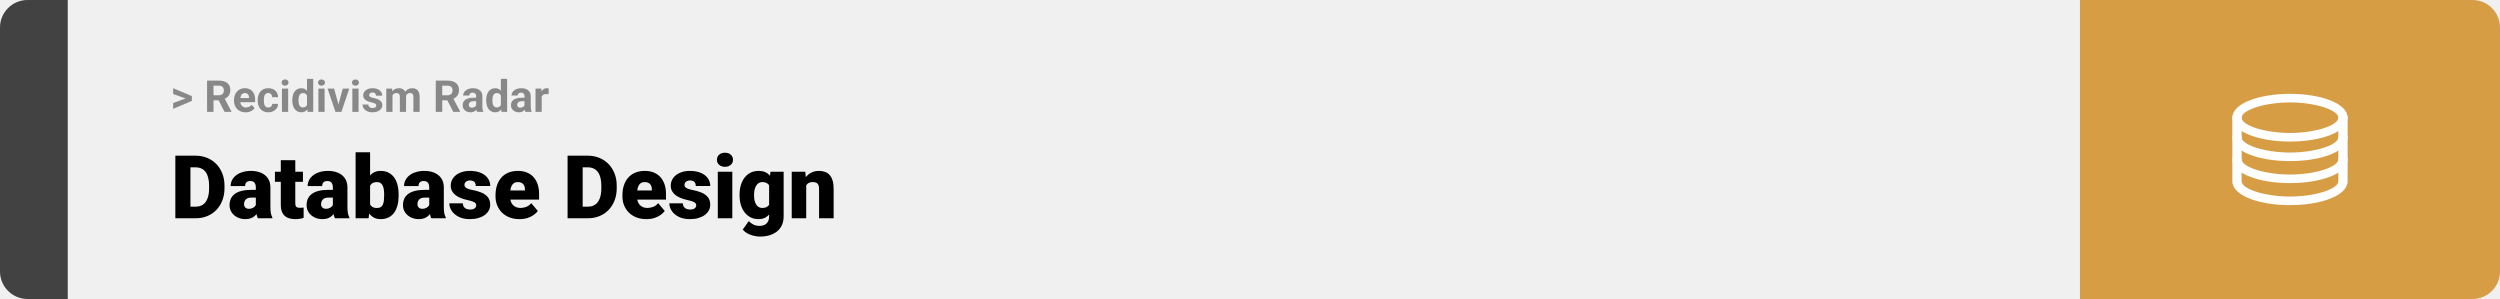
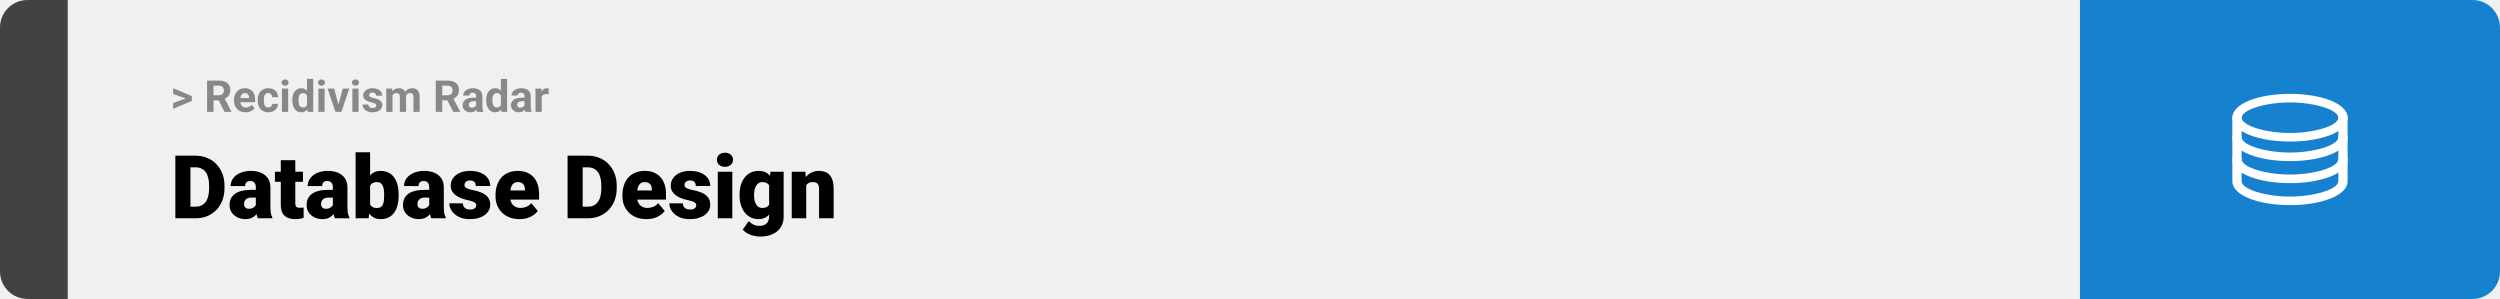
<svg xmlns="http://www.w3.org/2000/svg" width="1363" height="163" viewBox="0 0 1363 163" fill="none">
  <path d="M0 15C0 6.716 6.716 0 15 0H37V163H15C6.716 163 0 156.284 0 148V15Z" fill="#424242" />
  <rect width="1097" height="163" transform="translate(37)" fill="#F0F0F0" />
  <path d="M101.906 53.922L94.394 51.238V48.086L104.602 52.375V54.637L101.906 53.922ZM94.394 56.172L101.918 53.43L104.602 52.785V55.035L94.394 59.324V56.172ZM112.898 43.938H119.262C120.566 43.938 121.688 44.133 122.625 44.523C123.57 44.914 124.297 45.492 124.805 46.258C125.312 47.023 125.566 47.965 125.566 49.082C125.566 49.996 125.41 50.781 125.098 51.438C124.793 52.086 124.359 52.629 123.797 53.066C123.242 53.496 122.59 53.84 121.84 54.098L120.727 54.684H115.195L115.172 51.941H119.285C119.902 51.941 120.414 51.832 120.82 51.613C121.227 51.395 121.531 51.09 121.734 50.699C121.945 50.309 122.051 49.855 122.051 49.34C122.051 48.793 121.949 48.32 121.746 47.922C121.543 47.523 121.234 47.219 120.82 47.008C120.406 46.797 119.887 46.691 119.262 46.691H116.414V61H112.898V43.938ZM122.438 61L118.547 53.395L122.262 53.371L126.199 60.836V61H122.438ZM133.898 61.234C132.914 61.234 132.031 61.078 131.25 60.766C130.469 60.445 129.805 60.004 129.258 59.441C128.719 58.879 128.305 58.227 128.016 57.484C127.727 56.734 127.582 55.938 127.582 55.094V54.625C127.582 53.664 127.719 52.785 127.992 51.988C128.266 51.191 128.656 50.5 129.164 49.914C129.68 49.328 130.305 48.879 131.039 48.566C131.773 48.246 132.602 48.086 133.523 48.086C134.422 48.086 135.219 48.234 135.914 48.531C136.609 48.828 137.191 49.25 137.66 49.797C138.137 50.344 138.496 51 138.738 51.766C138.98 52.523 139.102 53.367 139.102 54.297V55.703H129.023V53.453H135.785V53.195C135.785 52.727 135.699 52.309 135.527 51.941C135.363 51.566 135.113 51.27 134.777 51.051C134.441 50.832 134.012 50.723 133.488 50.723C133.043 50.723 132.66 50.82 132.34 51.016C132.02 51.211 131.758 51.484 131.555 51.836C131.359 52.188 131.211 52.602 131.109 53.078C131.016 53.547 130.969 54.062 130.969 54.625V55.094C130.969 55.602 131.039 56.07 131.18 56.5C131.328 56.93 131.535 57.301 131.801 57.613C132.074 57.926 132.402 58.168 132.785 58.34C133.176 58.512 133.617 58.598 134.109 58.598C134.719 58.598 135.285 58.48 135.809 58.246C136.34 58.004 136.797 57.641 137.18 57.156L138.82 58.938C138.555 59.32 138.191 59.688 137.73 60.039C137.277 60.391 136.73 60.68 136.09 60.906C135.449 61.125 134.719 61.234 133.898 61.234ZM146.262 58.598C146.676 58.598 147.043 58.52 147.363 58.363C147.684 58.199 147.934 57.973 148.113 57.684C148.301 57.387 148.398 57.039 148.406 56.641H151.582C151.574 57.531 151.336 58.324 150.867 59.02C150.398 59.707 149.77 60.25 148.98 60.648C148.191 61.039 147.309 61.234 146.332 61.234C145.348 61.234 144.488 61.07 143.754 60.742C143.027 60.414 142.422 59.961 141.938 59.383C141.453 58.797 141.09 58.117 140.848 57.344C140.605 56.562 140.484 55.727 140.484 54.836V54.496C140.484 53.598 140.605 52.762 140.848 51.988C141.09 51.207 141.453 50.527 141.938 49.949C142.422 49.363 143.027 48.906 143.754 48.578C144.48 48.25 145.332 48.086 146.309 48.086C147.348 48.086 148.258 48.285 149.039 48.684C149.828 49.082 150.445 49.652 150.891 50.395C151.344 51.129 151.574 52 151.582 53.008H148.406C148.398 52.586 148.309 52.203 148.137 51.859C147.973 51.516 147.73 51.242 147.41 51.039C147.098 50.828 146.711 50.723 146.25 50.723C145.758 50.723 145.355 50.828 145.043 51.039C144.73 51.242 144.488 51.523 144.316 51.883C144.145 52.234 144.023 52.637 143.953 53.09C143.891 53.535 143.859 54.004 143.859 54.496V54.836C143.859 55.328 143.891 55.801 143.953 56.254C144.016 56.707 144.133 57.109 144.305 57.461C144.484 57.812 144.73 58.09 145.043 58.293C145.355 58.496 145.762 58.598 146.262 58.598ZM157.102 48.32V61H153.715V48.32H157.102ZM153.504 45.016C153.504 44.523 153.676 44.117 154.02 43.797C154.363 43.477 154.824 43.316 155.402 43.316C155.973 43.316 156.43 43.477 156.773 43.797C157.125 44.117 157.301 44.523 157.301 45.016C157.301 45.508 157.125 45.914 156.773 46.234C156.43 46.555 155.973 46.715 155.402 46.715C154.824 46.715 154.363 46.555 154.02 46.234C153.676 45.914 153.504 45.508 153.504 45.016ZM167.379 58.234V43H170.777V61H167.719L167.379 58.234ZM159.363 54.812V54.566C159.363 53.598 159.473 52.719 159.691 51.93C159.91 51.133 160.23 50.449 160.652 49.879C161.074 49.309 161.594 48.867 162.211 48.555C162.828 48.242 163.531 48.086 164.32 48.086C165.062 48.086 165.711 48.242 166.266 48.555C166.828 48.867 167.305 49.312 167.695 49.891C168.094 50.461 168.414 51.137 168.656 51.918C168.898 52.691 169.074 53.539 169.184 54.461V55C169.074 55.883 168.898 56.703 168.656 57.461C168.414 58.219 168.094 58.883 167.695 59.453C167.305 60.016 166.828 60.453 166.266 60.766C165.703 61.078 165.047 61.234 164.297 61.234C163.508 61.234 162.805 61.074 162.188 60.754C161.578 60.434 161.062 59.984 160.641 59.406C160.227 58.828 159.91 58.148 159.691 57.367C159.473 56.586 159.363 55.734 159.363 54.812ZM162.738 54.566V54.812C162.738 55.336 162.777 55.824 162.855 56.277C162.941 56.73 163.078 57.133 163.266 57.484C163.461 57.828 163.711 58.098 164.016 58.293C164.328 58.48 164.707 58.574 165.152 58.574C165.73 58.574 166.207 58.445 166.582 58.188C166.957 57.922 167.242 57.559 167.438 57.098C167.641 56.637 167.758 56.105 167.789 55.504V53.969C167.766 53.477 167.695 53.035 167.578 52.645C167.469 52.246 167.305 51.906 167.086 51.625C166.875 51.344 166.609 51.125 166.289 50.969C165.977 50.812 165.605 50.734 165.176 50.734C164.738 50.734 164.363 50.836 164.051 51.039C163.738 51.234 163.484 51.504 163.289 51.848C163.102 52.191 162.961 52.598 162.867 53.066C162.781 53.527 162.738 54.027 162.738 54.566ZM176.977 48.32V61H173.59V48.32H176.977ZM173.379 45.016C173.379 44.523 173.551 44.117 173.895 43.797C174.238 43.477 174.699 43.316 175.277 43.316C175.848 43.316 176.305 43.477 176.648 43.797C177 44.117 177.176 44.523 177.176 45.016C177.176 45.508 177 45.914 176.648 46.234C176.305 46.555 175.848 46.715 175.277 46.715C174.699 46.715 174.238 46.555 173.895 46.234C173.551 45.914 173.379 45.508 173.379 45.016ZM184.078 58.539L186.891 48.32H190.418L186.141 61H184.008L184.078 58.539ZM182.145 48.32L184.969 58.551L185.027 61H182.883L178.605 48.32H182.145ZM195.492 48.32V61H192.105V48.32H195.492ZM191.895 45.016C191.895 44.523 192.066 44.117 192.41 43.797C192.754 43.477 193.215 43.316 193.793 43.316C194.363 43.316 194.82 43.477 195.164 43.797C195.516 44.117 195.691 44.523 195.691 45.016C195.691 45.508 195.516 45.914 195.164 46.234C194.82 46.555 194.363 46.715 193.793 46.715C193.215 46.715 192.754 46.555 192.41 46.234C192.066 45.914 191.895 45.508 191.895 45.016ZM205.137 57.496C205.137 57.254 205.066 57.035 204.926 56.84C204.785 56.645 204.523 56.465 204.141 56.301C203.766 56.129 203.223 55.973 202.512 55.832C201.871 55.691 201.273 55.516 200.719 55.305C200.172 55.086 199.695 54.824 199.289 54.52C198.891 54.215 198.578 53.855 198.352 53.441C198.125 53.02 198.012 52.539 198.012 52C198.012 51.469 198.125 50.969 198.352 50.5C198.586 50.031 198.918 49.617 199.348 49.258C199.785 48.891 200.316 48.605 200.941 48.402C201.574 48.191 202.285 48.086 203.074 48.086C204.176 48.086 205.121 48.262 205.91 48.613C206.707 48.965 207.316 49.449 207.738 50.066C208.168 50.676 208.383 51.371 208.383 52.152H205.008C205.008 51.824 204.938 51.531 204.797 51.273C204.664 51.008 204.453 50.801 204.164 50.652C203.883 50.496 203.516 50.418 203.062 50.418C202.688 50.418 202.363 50.484 202.09 50.617C201.816 50.742 201.605 50.914 201.457 51.133C201.316 51.344 201.246 51.578 201.246 51.836C201.246 52.031 201.285 52.207 201.363 52.363C201.449 52.512 201.586 52.648 201.773 52.773C201.961 52.898 202.203 53.016 202.5 53.125C202.805 53.227 203.18 53.32 203.625 53.406C204.539 53.594 205.355 53.84 206.074 54.145C206.793 54.441 207.363 54.848 207.785 55.363C208.207 55.871 208.418 56.539 208.418 57.367C208.418 57.93 208.293 58.445 208.043 58.914C207.793 59.383 207.434 59.793 206.965 60.145C206.496 60.488 205.934 60.758 205.277 60.953C204.629 61.141 203.898 61.234 203.086 61.234C201.906 61.234 200.906 61.023 200.086 60.602C199.273 60.18 198.656 59.645 198.234 58.996C197.82 58.34 197.613 57.668 197.613 56.98H200.812C200.828 57.441 200.945 57.812 201.164 58.094C201.391 58.375 201.676 58.578 202.02 58.703C202.371 58.828 202.75 58.891 203.156 58.891C203.594 58.891 203.957 58.832 204.246 58.715C204.535 58.59 204.754 58.426 204.902 58.223C205.059 58.012 205.137 57.77 205.137 57.496ZM213.984 50.945V61H210.598V48.32H213.773L213.984 50.945ZM213.516 54.215H212.578C212.578 53.332 212.684 52.52 212.895 51.777C213.113 51.027 213.43 50.379 213.844 49.832C214.266 49.277 214.785 48.848 215.402 48.543C216.02 48.238 216.734 48.086 217.547 48.086C218.109 48.086 218.625 48.172 219.094 48.344C219.562 48.508 219.965 48.77 220.301 49.129C220.645 49.48 220.91 49.941 221.098 50.512C221.285 51.074 221.379 51.75 221.379 52.539V61H218.004V52.914C218.004 52.336 217.926 51.891 217.77 51.578C217.613 51.266 217.391 51.047 217.102 50.922C216.82 50.797 216.48 50.734 216.082 50.734C215.645 50.734 215.262 50.824 214.934 51.004C214.613 51.184 214.348 51.434 214.137 51.754C213.926 52.066 213.77 52.434 213.668 52.855C213.566 53.277 213.516 53.73 213.516 54.215ZM221.062 53.828L219.855 53.98C219.855 53.152 219.957 52.383 220.16 51.672C220.371 50.961 220.68 50.336 221.086 49.797C221.5 49.258 222.012 48.84 222.621 48.543C223.23 48.238 223.934 48.086 224.73 48.086C225.34 48.086 225.895 48.176 226.395 48.355C226.895 48.527 227.32 48.805 227.672 49.188C228.031 49.562 228.305 50.055 228.492 50.664C228.688 51.273 228.785 52.02 228.785 52.902V61H225.398V52.902C225.398 52.316 225.32 51.871 225.164 51.566C225.016 51.254 224.797 51.039 224.508 50.922C224.227 50.797 223.891 50.734 223.5 50.734C223.094 50.734 222.738 50.816 222.434 50.98C222.129 51.137 221.875 51.355 221.672 51.637C221.469 51.918 221.316 52.246 221.215 52.621C221.113 52.988 221.062 53.391 221.062 53.828ZM237.586 43.938H243.949C245.254 43.938 246.375 44.133 247.312 44.523C248.258 44.914 248.984 45.492 249.492 46.258C250 47.023 250.254 47.965 250.254 49.082C250.254 49.996 250.098 50.781 249.785 51.438C249.48 52.086 249.047 52.629 248.484 53.066C247.93 53.496 247.277 53.84 246.527 54.098L245.414 54.684H239.883L239.859 51.941H243.973C244.59 51.941 245.102 51.832 245.508 51.613C245.914 51.395 246.219 51.09 246.422 50.699C246.633 50.309 246.738 49.855 246.738 49.34C246.738 48.793 246.637 48.32 246.434 47.922C246.23 47.523 245.922 47.219 245.508 47.008C245.094 46.797 244.574 46.691 243.949 46.691H241.102V61H237.586V43.938ZM247.125 61L243.234 53.395L246.949 53.371L250.887 60.836V61H247.125ZM259.594 58.141V52.492C259.594 52.086 259.527 51.738 259.395 51.449C259.262 51.152 259.055 50.922 258.773 50.758C258.5 50.594 258.145 50.512 257.707 50.512C257.332 50.512 257.008 50.578 256.734 50.711C256.461 50.836 256.25 51.02 256.102 51.262C255.953 51.496 255.879 51.773 255.879 52.094H252.504C252.504 51.555 252.629 51.043 252.879 50.559C253.129 50.074 253.492 49.648 253.969 49.281C254.445 48.906 255.012 48.613 255.668 48.402C256.332 48.191 257.074 48.086 257.895 48.086C258.879 48.086 259.754 48.25 260.52 48.578C261.285 48.906 261.887 49.398 262.324 50.055C262.77 50.711 262.992 51.531 262.992 52.516V57.941C262.992 58.637 263.035 59.207 263.121 59.652C263.207 60.09 263.332 60.473 263.496 60.801V61H260.086C259.922 60.656 259.797 60.227 259.711 59.711C259.633 59.188 259.594 58.664 259.594 58.141ZM260.039 53.277L260.062 55.188H258.176C257.73 55.188 257.344 55.238 257.016 55.34C256.688 55.441 256.418 55.586 256.207 55.773C255.996 55.953 255.84 56.164 255.738 56.406C255.645 56.648 255.598 56.914 255.598 57.203C255.598 57.492 255.664 57.754 255.797 57.988C255.93 58.215 256.121 58.395 256.371 58.527C256.621 58.652 256.914 58.715 257.25 58.715C257.758 58.715 258.199 58.613 258.574 58.41C258.949 58.207 259.238 57.957 259.441 57.66C259.652 57.363 259.762 57.082 259.77 56.816L260.66 58.246C260.535 58.566 260.363 58.898 260.145 59.242C259.934 59.586 259.664 59.91 259.336 60.215C259.008 60.512 258.613 60.758 258.152 60.953C257.691 61.141 257.145 61.234 256.512 61.234C255.707 61.234 254.977 61.074 254.32 60.754C253.672 60.426 253.156 59.977 252.773 59.406C252.398 58.828 252.211 58.172 252.211 57.438C252.211 56.773 252.336 56.184 252.586 55.668C252.836 55.152 253.203 54.719 253.688 54.367C254.18 54.008 254.793 53.738 255.527 53.559C256.262 53.371 257.113 53.277 258.082 53.277H260.039ZM273.082 58.234V43H276.48V61H273.422L273.082 58.234ZM265.066 54.812V54.566C265.066 53.598 265.176 52.719 265.395 51.93C265.613 51.133 265.934 50.449 266.355 49.879C266.777 49.309 267.297 48.867 267.914 48.555C268.531 48.242 269.234 48.086 270.023 48.086C270.766 48.086 271.414 48.242 271.969 48.555C272.531 48.867 273.008 49.312 273.398 49.891C273.797 50.461 274.117 51.137 274.359 51.918C274.602 52.691 274.777 53.539 274.887 54.461V55C274.777 55.883 274.602 56.703 274.359 57.461C274.117 58.219 273.797 58.883 273.398 59.453C273.008 60.016 272.531 60.453 271.969 60.766C271.406 61.078 270.75 61.234 270 61.234C269.211 61.234 268.508 61.074 267.891 60.754C267.281 60.434 266.766 59.984 266.344 59.406C265.93 58.828 265.613 58.148 265.395 57.367C265.176 56.586 265.066 55.734 265.066 54.812ZM268.441 54.566V54.812C268.441 55.336 268.48 55.824 268.559 56.277C268.645 56.73 268.781 57.133 268.969 57.484C269.164 57.828 269.414 58.098 269.719 58.293C270.031 58.48 270.41 58.574 270.855 58.574C271.434 58.574 271.91 58.445 272.285 58.188C272.66 57.922 272.945 57.559 273.141 57.098C273.344 56.637 273.461 56.105 273.492 55.504V53.969C273.469 53.477 273.398 53.035 273.281 52.645C273.172 52.246 273.008 51.906 272.789 51.625C272.578 51.344 272.312 51.125 271.992 50.969C271.68 50.812 271.309 50.734 270.879 50.734C270.441 50.734 270.066 50.836 269.754 51.039C269.441 51.234 269.188 51.504 268.992 51.848C268.805 52.191 268.664 52.598 268.57 53.066C268.484 53.527 268.441 54.027 268.441 54.566ZM285.961 58.141V52.492C285.961 52.086 285.895 51.738 285.762 51.449C285.629 51.152 285.422 50.922 285.141 50.758C284.867 50.594 284.512 50.512 284.074 50.512C283.699 50.512 283.375 50.578 283.102 50.711C282.828 50.836 282.617 51.02 282.469 51.262C282.32 51.496 282.246 51.773 282.246 52.094H278.871C278.871 51.555 278.996 51.043 279.246 50.559C279.496 50.074 279.859 49.648 280.336 49.281C280.812 48.906 281.379 48.613 282.035 48.402C282.699 48.191 283.441 48.086 284.262 48.086C285.246 48.086 286.121 48.25 286.887 48.578C287.652 48.906 288.254 49.398 288.691 50.055C289.137 50.711 289.359 51.531 289.359 52.516V57.941C289.359 58.637 289.402 59.207 289.488 59.652C289.574 60.09 289.699 60.473 289.863 60.801V61H286.453C286.289 60.656 286.164 60.227 286.078 59.711C286 59.188 285.961 58.664 285.961 58.141ZM286.406 53.277L286.43 55.188H284.543C284.098 55.188 283.711 55.238 283.383 55.34C283.055 55.441 282.785 55.586 282.574 55.773C282.363 55.953 282.207 56.164 282.105 56.406C282.012 56.648 281.965 56.914 281.965 57.203C281.965 57.492 282.031 57.754 282.164 57.988C282.297 58.215 282.488 58.395 282.738 58.527C282.988 58.652 283.281 58.715 283.617 58.715C284.125 58.715 284.566 58.613 284.941 58.41C285.316 58.207 285.605 57.957 285.809 57.66C286.02 57.363 286.129 57.082 286.137 56.816L287.027 58.246C286.902 58.566 286.73 58.898 286.512 59.242C286.301 59.586 286.031 59.91 285.703 60.215C285.375 60.512 284.98 60.758 284.52 60.953C284.059 61.141 283.512 61.234 282.879 61.234C282.074 61.234 281.344 61.074 280.688 60.754C280.039 60.426 279.523 59.977 279.141 59.406C278.766 58.828 278.578 58.172 278.578 57.438C278.578 56.773 278.703 56.184 278.953 55.668C279.203 55.152 279.57 54.719 280.055 54.367C280.547 54.008 281.16 53.738 281.895 53.559C282.629 53.371 283.48 53.277 284.449 53.277H286.406ZM295.336 51.086V61H291.961V48.32H295.137L295.336 51.086ZM299.156 48.238L299.098 51.367C298.934 51.344 298.734 51.324 298.5 51.309C298.273 51.285 298.066 51.273 297.879 51.273C297.402 51.273 296.988 51.336 296.637 51.461C296.293 51.578 296.004 51.754 295.77 51.988C295.543 52.223 295.371 52.508 295.254 52.844C295.145 53.18 295.082 53.562 295.066 53.992L294.387 53.781C294.387 52.961 294.469 52.207 294.633 51.52C294.797 50.824 295.035 50.219 295.348 49.703C295.668 49.188 296.059 48.789 296.52 48.508C296.98 48.227 297.508 48.086 298.102 48.086C298.289 48.086 298.48 48.102 298.676 48.133C298.871 48.156 299.031 48.191 299.156 48.238Z" fill="#888888" />
  <path d="M106.688 119H99.117L99.164 112.672H106.688C108.25 112.672 109.57 112.297 110.648 111.547C111.742 110.797 112.57 109.68 113.133 108.195C113.711 106.695 114 104.852 114 102.664V101.188C114 99.547 113.836 98.109 113.508 96.875C113.195 95.625 112.727 94.586 112.102 93.758C111.477 92.914 110.695 92.281 109.758 91.859C108.836 91.438 107.773 91.227 106.57 91.227H98.977V84.875H106.57C108.883 84.875 111 85.273 112.922 86.07C114.859 86.852 116.531 87.977 117.938 89.445C119.359 90.898 120.453 92.625 121.219 94.625C122 96.609 122.391 98.812 122.391 101.234V102.664C122.391 105.07 122 107.273 121.219 109.273C120.453 111.273 119.367 113 117.961 114.453C116.555 115.906 114.891 117.031 112.969 117.828C111.062 118.609 108.969 119 106.688 119ZM103.828 84.875V119H95.602V84.875H103.828ZM139.477 112.625V102.172C139.477 101.453 139.375 100.836 139.172 100.32C138.969 99.805 138.648 99.406 138.211 99.125C137.773 98.828 137.188 98.68 136.453 98.68C135.859 98.68 135.352 98.781 134.93 98.984C134.508 99.188 134.188 99.492 133.969 99.898C133.75 100.305 133.641 100.82 133.641 101.445H125.742C125.742 100.273 126 99.188 126.516 98.188C127.047 97.172 127.797 96.289 128.766 95.539C129.75 94.789 130.922 94.211 132.281 93.805C133.656 93.383 135.188 93.172 136.875 93.172C138.891 93.172 140.688 93.508 142.266 94.18C143.859 94.852 145.117 95.859 146.039 97.203C146.961 98.531 147.422 100.203 147.422 102.219V112.602C147.422 114.258 147.516 115.516 147.703 116.375C147.891 117.219 148.156 117.961 148.5 118.602V119H140.578C140.203 118.219 139.922 117.266 139.734 116.141C139.562 115 139.477 113.828 139.477 112.625ZM140.438 103.508L140.484 107.727H136.992C136.258 107.727 135.633 107.828 135.117 108.031C134.617 108.234 134.211 108.516 133.898 108.875C133.602 109.219 133.383 109.609 133.242 110.047C133.117 110.484 133.055 110.945 133.055 111.43C133.055 111.898 133.164 112.32 133.383 112.695C133.617 113.055 133.93 113.336 134.32 113.539C134.711 113.742 135.148 113.844 135.633 113.844C136.508 113.844 137.25 113.68 137.859 113.352C138.484 113.008 138.961 112.594 139.289 112.109C139.617 111.625 139.781 111.172 139.781 110.75L141.516 113.984C141.203 114.609 140.844 115.242 140.438 115.883C140.047 116.523 139.555 117.117 138.961 117.664C138.383 118.195 137.672 118.633 136.828 118.977C135.984 119.305 134.961 119.469 133.758 119.469C132.195 119.469 130.758 119.148 129.445 118.508C128.148 117.867 127.109 116.977 126.328 115.836C125.547 114.68 125.156 113.352 125.156 111.852C125.156 110.539 125.391 109.367 125.859 108.336C126.344 107.305 127.07 106.43 128.039 105.711C129.008 104.992 130.242 104.445 131.742 104.07C133.242 103.695 135.008 103.508 137.039 103.508H140.438ZM165.164 93.641V99.125H149.883V93.641H165.164ZM153.094 87.336H160.992V110.727C160.992 111.398 161.07 111.922 161.227 112.297C161.383 112.656 161.648 112.914 162.023 113.07C162.414 113.211 162.93 113.281 163.57 113.281C164.023 113.281 164.398 113.273 164.695 113.258C164.992 113.227 165.273 113.188 165.539 113.141V118.789C164.867 119.008 164.164 119.172 163.43 119.281C162.695 119.406 161.914 119.469 161.086 119.469C159.398 119.469 157.953 119.203 156.75 118.672C155.562 118.141 154.656 117.305 154.031 116.164C153.406 115.023 153.094 113.539 153.094 111.711V87.336ZM181.477 112.625V102.172C181.477 101.453 181.375 100.836 181.172 100.32C180.969 99.805 180.648 99.406 180.211 99.125C179.773 98.828 179.188 98.68 178.453 98.68C177.859 98.68 177.352 98.781 176.93 98.984C176.508 99.188 176.188 99.492 175.969 99.898C175.75 100.305 175.641 100.82 175.641 101.445H167.742C167.742 100.273 168 99.188 168.516 98.188C169.047 97.172 169.797 96.289 170.766 95.539C171.75 94.789 172.922 94.211 174.281 93.805C175.656 93.383 177.188 93.172 178.875 93.172C180.891 93.172 182.688 93.508 184.266 94.18C185.859 94.852 187.117 95.859 188.039 97.203C188.961 98.531 189.422 100.203 189.422 102.219V112.602C189.422 114.258 189.516 115.516 189.703 116.375C189.891 117.219 190.156 117.961 190.5 118.602V119H182.578C182.203 118.219 181.922 117.266 181.734 116.141C181.562 115 181.477 113.828 181.477 112.625ZM182.438 103.508L182.484 107.727H178.992C178.258 107.727 177.633 107.828 177.117 108.031C176.617 108.234 176.211 108.516 175.898 108.875C175.602 109.219 175.383 109.609 175.242 110.047C175.117 110.484 175.055 110.945 175.055 111.43C175.055 111.898 175.164 112.32 175.383 112.695C175.617 113.055 175.93 113.336 176.32 113.539C176.711 113.742 177.148 113.844 177.633 113.844C178.508 113.844 179.25 113.68 179.859 113.352C180.484 113.008 180.961 112.594 181.289 112.109C181.617 111.625 181.781 111.172 181.781 110.75L183.516 113.984C183.203 114.609 182.844 115.242 182.438 115.883C182.047 116.523 181.555 117.117 180.961 117.664C180.383 118.195 179.672 118.633 178.828 118.977C177.984 119.305 176.961 119.469 175.758 119.469C174.195 119.469 172.758 119.148 171.445 118.508C170.148 117.867 169.109 116.977 168.328 115.836C167.547 114.68 167.156 113.352 167.156 111.852C167.156 110.539 167.391 109.367 167.859 108.336C168.344 107.305 169.07 106.43 170.039 105.711C171.008 104.992 172.242 104.445 173.742 104.07C175.242 103.695 177.008 103.508 179.039 103.508H182.438ZM193.875 83H201.773V112.766L200.953 119H193.875V83ZM217.336 106.039V106.531C217.336 108.453 217.141 110.203 216.75 111.781C216.359 113.359 215.758 114.727 214.945 115.883C214.133 117.023 213.109 117.906 211.875 118.531C210.641 119.156 209.18 119.469 207.492 119.469C205.961 119.469 204.648 119.141 203.555 118.484C202.461 117.812 201.547 116.891 200.812 115.719C200.078 114.531 199.484 113.164 199.031 111.617C198.578 110.055 198.219 108.383 197.953 106.602V106.016C198.219 104.25 198.578 102.594 199.031 101.047C199.484 99.484 200.078 98.117 200.812 96.945C201.547 95.758 202.453 94.836 203.531 94.18C204.625 93.508 205.93 93.172 207.445 93.172C209.148 93.172 210.617 93.492 211.852 94.133C213.102 94.773 214.133 95.672 214.945 96.828C215.758 97.984 216.359 99.344 216.75 100.906C217.141 102.469 217.336 104.18 217.336 106.039ZM209.438 106.531V106.039C209.438 105.117 209.383 104.25 209.273 103.438C209.164 102.625 208.969 101.906 208.688 101.281C208.406 100.656 208.008 100.164 207.492 99.805C206.977 99.445 206.305 99.266 205.477 99.266C204.633 99.266 203.922 99.406 203.344 99.688C202.781 99.969 202.328 100.375 201.984 100.906C201.656 101.422 201.422 102.062 201.281 102.828C201.141 103.578 201.078 104.43 201.094 105.383V107.234C201.062 108.531 201.18 109.641 201.445 110.562C201.711 111.484 202.172 112.188 202.828 112.672C203.484 113.156 204.383 113.398 205.523 113.398C206.367 113.398 207.047 113.234 207.562 112.906C208.094 112.578 208.492 112.109 208.758 111.5C209.023 110.891 209.203 110.164 209.297 109.32C209.391 108.477 209.438 107.547 209.438 106.531ZM234.023 112.625V102.172C234.023 101.453 233.922 100.836 233.719 100.32C233.516 99.805 233.195 99.406 232.758 99.125C232.32 98.828 231.734 98.68 231 98.68C230.406 98.68 229.898 98.781 229.477 98.984C229.055 99.188 228.734 99.492 228.516 99.898C228.297 100.305 228.188 100.82 228.188 101.445H220.289C220.289 100.273 220.547 99.188 221.062 98.188C221.594 97.172 222.344 96.289 223.312 95.539C224.297 94.789 225.469 94.211 226.828 93.805C228.203 93.383 229.734 93.172 231.422 93.172C233.438 93.172 235.234 93.508 236.812 94.18C238.406 94.852 239.664 95.859 240.586 97.203C241.508 98.531 241.969 100.203 241.969 102.219V112.602C241.969 114.258 242.062 115.516 242.25 116.375C242.438 117.219 242.703 117.961 243.047 118.602V119H235.125C234.75 118.219 234.469 117.266 234.281 116.141C234.109 115 234.023 113.828 234.023 112.625ZM234.984 103.508L235.031 107.727H231.539C230.805 107.727 230.18 107.828 229.664 108.031C229.164 108.234 228.758 108.516 228.445 108.875C228.148 109.219 227.93 109.609 227.789 110.047C227.664 110.484 227.602 110.945 227.602 111.43C227.602 111.898 227.711 112.32 227.93 112.695C228.164 113.055 228.477 113.336 228.867 113.539C229.258 113.742 229.695 113.844 230.18 113.844C231.055 113.844 231.797 113.68 232.406 113.352C233.031 113.008 233.508 112.594 233.836 112.109C234.164 111.625 234.328 111.172 234.328 110.75L236.062 113.984C235.75 114.609 235.391 115.242 234.984 115.883C234.594 116.523 234.102 117.117 233.508 117.664C232.93 118.195 232.219 118.633 231.375 118.977C230.531 119.305 229.508 119.469 228.305 119.469C226.742 119.469 225.305 119.148 223.992 118.508C222.695 117.867 221.656 116.977 220.875 115.836C220.094 114.68 219.703 113.352 219.703 111.852C219.703 110.539 219.938 109.367 220.406 108.336C220.891 107.305 221.617 106.43 222.586 105.711C223.555 104.992 224.789 104.445 226.289 104.07C227.789 103.695 229.555 103.508 231.586 103.508H234.984ZM259.641 111.875C259.641 111.438 259.492 111.062 259.195 110.75C258.914 110.422 258.414 110.125 257.695 109.859C256.977 109.578 255.969 109.297 254.672 109.016C253.438 108.75 252.273 108.398 251.18 107.961C250.102 107.523 249.156 106.992 248.344 106.367C247.531 105.742 246.891 105 246.422 104.141C245.969 103.281 245.742 102.297 245.742 101.188C245.742 100.109 245.969 99.094 246.422 98.141C246.891 97.172 247.57 96.32 248.461 95.586C249.367 94.836 250.469 94.25 251.766 93.828C253.062 93.391 254.539 93.172 256.195 93.172C258.477 93.172 260.445 93.523 262.102 94.227C263.758 94.914 265.031 95.883 265.922 97.133C266.828 98.367 267.281 99.797 267.281 101.422H259.383C259.383 100.781 259.273 100.234 259.055 99.781C258.852 99.328 258.516 98.984 258.047 98.75C257.578 98.5 256.953 98.375 256.172 98.375C255.625 98.375 255.125 98.477 254.672 98.68C254.234 98.883 253.883 99.164 253.617 99.523C253.352 99.883 253.219 100.305 253.219 100.789C253.219 101.133 253.297 101.445 253.453 101.727C253.625 101.992 253.883 102.242 254.227 102.477C254.57 102.695 255.008 102.898 255.539 103.086C256.07 103.258 256.711 103.414 257.461 103.555C259.164 103.867 260.758 104.312 262.242 104.891C263.727 105.469 264.93 106.289 265.852 107.352C266.789 108.414 267.258 109.844 267.258 111.641C267.258 112.766 267 113.805 266.484 114.758C265.969 115.695 265.227 116.523 264.258 117.242C263.289 117.945 262.125 118.492 260.766 118.883C259.406 119.273 257.875 119.469 256.172 119.469C253.75 119.469 251.703 119.039 250.031 118.18C248.359 117.305 247.094 116.211 246.234 114.898C245.391 113.57 244.969 112.227 244.969 110.867H252.328C252.359 111.648 252.547 112.289 252.891 112.789C253.25 113.289 253.727 113.656 254.32 113.891C254.914 114.125 255.602 114.242 256.383 114.242C257.102 114.242 257.695 114.141 258.164 113.938C258.648 113.734 259.016 113.461 259.266 113.117C259.516 112.758 259.641 112.344 259.641 111.875ZM283.242 119.469C281.18 119.469 279.336 119.148 277.711 118.508C276.086 117.852 274.711 116.953 273.586 115.812C272.477 114.672 271.625 113.359 271.031 111.875C270.453 110.391 270.164 108.82 270.164 107.164V106.273C270.164 104.414 270.422 102.695 270.938 101.117C271.453 99.523 272.219 98.133 273.234 96.945C274.25 95.758 275.523 94.836 277.055 94.18C278.586 93.508 280.367 93.172 282.398 93.172C284.195 93.172 285.805 93.461 287.227 94.039C288.648 94.617 289.852 95.445 290.836 96.523C291.836 97.602 292.594 98.906 293.109 100.438C293.641 101.969 293.906 103.688 293.906 105.594V108.805H273.188V103.859H286.195V103.25C286.211 102.406 286.062 101.688 285.75 101.094C285.453 100.5 285.016 100.047 284.438 99.734C283.859 99.422 283.156 99.266 282.328 99.266C281.469 99.266 280.758 99.453 280.195 99.828C279.648 100.203 279.219 100.719 278.906 101.375C278.609 102.016 278.398 102.758 278.273 103.602C278.148 104.445 278.086 105.336 278.086 106.273V107.164C278.086 108.102 278.211 108.953 278.461 109.719C278.727 110.484 279.102 111.141 279.586 111.688C280.086 112.219 280.68 112.633 281.367 112.93C282.07 113.227 282.867 113.375 283.758 113.375C284.836 113.375 285.898 113.172 286.945 112.766C287.992 112.359 288.891 111.688 289.641 110.75L293.227 115.016C292.711 115.75 291.977 116.461 291.023 117.148C290.086 117.836 288.961 118.398 287.648 118.836C286.336 119.258 284.867 119.469 283.242 119.469ZM320.531 119H312.961L313.008 112.672H320.531C322.094 112.672 323.414 112.297 324.492 111.547C325.586 110.797 326.414 109.68 326.977 108.195C327.555 106.695 327.844 104.852 327.844 102.664V101.188C327.844 99.547 327.68 98.109 327.352 96.875C327.039 95.625 326.57 94.586 325.945 93.758C325.32 92.914 324.539 92.281 323.602 91.859C322.68 91.438 321.617 91.227 320.414 91.227H312.82V84.875H320.414C322.727 84.875 324.844 85.273 326.766 86.07C328.703 86.852 330.375 87.977 331.781 89.445C333.203 90.898 334.297 92.625 335.062 94.625C335.844 96.609 336.234 98.812 336.234 101.234V102.664C336.234 105.07 335.844 107.273 335.062 109.273C334.297 111.273 333.211 113 331.805 114.453C330.398 115.906 328.734 117.031 326.812 117.828C324.906 118.609 322.812 119 320.531 119ZM317.672 84.875V119H309.445V84.875H317.672ZM352.43 119.469C350.367 119.469 348.523 119.148 346.898 118.508C345.273 117.852 343.898 116.953 342.773 115.812C341.664 114.672 340.812 113.359 340.219 111.875C339.641 110.391 339.352 108.82 339.352 107.164V106.273C339.352 104.414 339.609 102.695 340.125 101.117C340.641 99.523 341.406 98.133 342.422 96.945C343.438 95.758 344.711 94.836 346.242 94.18C347.773 93.508 349.555 93.172 351.586 93.172C353.383 93.172 354.992 93.461 356.414 94.039C357.836 94.617 359.039 95.445 360.023 96.523C361.023 97.602 361.781 98.906 362.297 100.438C362.828 101.969 363.094 103.688 363.094 105.594V108.805H342.375V103.859H355.383V103.25C355.398 102.406 355.25 101.688 354.938 101.094C354.641 100.5 354.203 100.047 353.625 99.734C353.047 99.422 352.344 99.266 351.516 99.266C350.656 99.266 349.945 99.453 349.383 99.828C348.836 100.203 348.406 100.719 348.094 101.375C347.797 102.016 347.586 102.758 347.461 103.602C347.336 104.445 347.273 105.336 347.273 106.273V107.164C347.273 108.102 347.398 108.953 347.648 109.719C347.914 110.484 348.289 111.141 348.773 111.688C349.273 112.219 349.867 112.633 350.555 112.93C351.258 113.227 352.055 113.375 352.945 113.375C354.023 113.375 355.086 113.172 356.133 112.766C357.18 112.359 358.078 111.688 358.828 110.75L362.414 115.016C361.898 115.75 361.164 116.461 360.211 117.148C359.273 117.836 358.148 118.398 356.836 118.836C355.523 119.258 354.055 119.469 352.43 119.469ZM379.594 111.875C379.594 111.438 379.445 111.062 379.148 110.75C378.867 110.422 378.367 110.125 377.648 109.859C376.93 109.578 375.922 109.297 374.625 109.016C373.391 108.75 372.227 108.398 371.133 107.961C370.055 107.523 369.109 106.992 368.297 106.367C367.484 105.742 366.844 105 366.375 104.141C365.922 103.281 365.695 102.297 365.695 101.188C365.695 100.109 365.922 99.094 366.375 98.141C366.844 97.172 367.523 96.32 368.414 95.586C369.32 94.836 370.422 94.25 371.719 93.828C373.016 93.391 374.492 93.172 376.148 93.172C378.43 93.172 380.398 93.523 382.055 94.227C383.711 94.914 384.984 95.883 385.875 97.133C386.781 98.367 387.234 99.797 387.234 101.422H379.336C379.336 100.781 379.227 100.234 379.008 99.781C378.805 99.328 378.469 98.984 378 98.75C377.531 98.5 376.906 98.375 376.125 98.375C375.578 98.375 375.078 98.477 374.625 98.68C374.188 98.883 373.836 99.164 373.57 99.523C373.305 99.883 373.172 100.305 373.172 100.789C373.172 101.133 373.25 101.445 373.406 101.727C373.578 101.992 373.836 102.242 374.18 102.477C374.523 102.695 374.961 102.898 375.492 103.086C376.023 103.258 376.664 103.414 377.414 103.555C379.117 103.867 380.711 104.312 382.195 104.891C383.68 105.469 384.883 106.289 385.805 107.352C386.742 108.414 387.211 109.844 387.211 111.641C387.211 112.766 386.953 113.805 386.438 114.758C385.922 115.695 385.18 116.523 384.211 117.242C383.242 117.945 382.078 118.492 380.719 118.883C379.359 119.273 377.828 119.469 376.125 119.469C373.703 119.469 371.656 119.039 369.984 118.18C368.312 117.305 367.047 116.211 366.188 114.898C365.344 113.57 364.922 112.227 364.922 110.867H372.281C372.312 111.648 372.5 112.289 372.844 112.789C373.203 113.289 373.68 113.656 374.273 113.891C374.867 114.125 375.555 114.242 376.336 114.242C377.055 114.242 377.648 114.141 378.117 113.938C378.602 113.734 378.969 113.461 379.219 113.117C379.469 112.758 379.594 112.344 379.594 111.875ZM399.258 93.641V119H391.336V93.641H399.258ZM390.867 87.102C390.867 85.977 391.273 85.055 392.086 84.336C392.898 83.617 393.953 83.258 395.25 83.258C396.547 83.258 397.602 83.617 398.414 84.336C399.227 85.055 399.633 85.977 399.633 87.102C399.633 88.227 399.227 89.148 398.414 89.867C397.602 90.586 396.547 90.945 395.25 90.945C393.953 90.945 392.898 90.586 392.086 89.867C391.273 89.148 390.867 88.227 390.867 87.102ZM420.07 93.641H427.242V118.016C427.242 120.359 426.703 122.344 425.625 123.969C424.547 125.609 423.039 126.852 421.102 127.695C419.18 128.555 416.93 128.984 414.352 128.984C413.211 128.984 412.047 128.836 410.859 128.539C409.672 128.258 408.562 127.836 407.531 127.273C406.5 126.711 405.633 126.016 404.93 125.188L408.234 120.547C408.875 121.266 409.68 121.875 410.648 122.375C411.617 122.891 412.758 123.148 414.07 123.148C415.211 123.148 416.164 122.945 416.93 122.539C417.711 122.133 418.305 121.539 418.711 120.758C419.117 119.992 419.32 119.062 419.32 117.969V99.641L420.07 93.641ZM403.219 106.625V106.133C403.219 104.211 403.453 102.461 403.922 100.883C404.406 99.289 405.094 97.922 405.984 96.781C406.891 95.625 407.984 94.734 409.266 94.109C410.547 93.484 411.992 93.172 413.602 93.172C415.336 93.172 416.758 93.508 417.867 94.18C418.992 94.836 419.891 95.758 420.562 96.945C421.25 98.133 421.781 99.523 422.156 101.117C422.547 102.695 422.875 104.398 423.141 106.227V106.812C422.875 108.531 422.508 110.156 422.039 111.688C421.586 113.203 420.992 114.547 420.258 115.719C419.523 116.891 418.602 117.812 417.492 118.484C416.398 119.141 415.086 119.469 413.555 119.469C411.961 119.469 410.523 119.148 409.242 118.508C407.977 117.867 406.891 116.969 405.984 115.812C405.094 114.656 404.406 113.297 403.922 111.734C403.453 110.172 403.219 108.469 403.219 106.625ZM411.117 106.133V106.625C411.117 107.578 411.203 108.461 411.375 109.273C411.562 110.086 411.844 110.805 412.219 111.43C412.594 112.039 413.055 112.516 413.602 112.859C414.164 113.203 414.82 113.375 415.57 113.375C416.711 113.375 417.633 113.133 418.336 112.648C419.039 112.164 419.547 111.477 419.859 110.586C420.172 109.695 420.305 108.648 420.258 107.445V105.594C420.289 104.562 420.219 103.656 420.047 102.875C419.875 102.078 419.602 101.414 419.227 100.883C418.867 100.352 418.383 99.953 417.773 99.688C417.18 99.406 416.461 99.266 415.617 99.266C414.883 99.266 414.234 99.438 413.672 99.781C413.109 100.125 412.641 100.609 412.266 101.234C411.891 101.844 411.602 102.57 411.398 103.414C411.211 104.242 411.117 105.148 411.117 106.133ZM439.547 99.055V119H431.648V93.641H439.055L439.547 99.055ZM438.609 105.453L436.758 105.5C436.758 103.562 436.992 101.836 437.461 100.32C437.93 98.789 438.594 97.492 439.453 96.43C440.312 95.367 441.336 94.562 442.523 94.016C443.727 93.453 445.062 93.172 446.531 93.172C447.703 93.172 448.773 93.344 449.742 93.688C450.727 94.031 451.57 94.586 452.273 95.352C452.992 96.117 453.539 97.133 453.914 98.398C454.305 99.648 454.5 101.195 454.5 103.039V119H446.555V103.016C446.555 102 446.414 101.227 446.133 100.695C445.852 100.148 445.445 99.773 444.914 99.57C444.383 99.367 443.734 99.266 442.969 99.266C442.156 99.266 441.469 99.422 440.906 99.734C440.344 100.047 439.891 100.484 439.547 101.047C439.219 101.594 438.977 102.242 438.82 102.992C438.68 103.742 438.609 104.562 438.609 105.453Z" fill="black" />
-   <path d="M1134 0H1348C1356.28 0 1363 6.716 1363 15V148C1363 156.284 1356.28 163 1348 163H1134V0Z" fill="#D69D45" />
+   <path d="M1134 0H1348C1356.28 0 1363 6.716 1363 15V148C1363 156.284 1356.28 163 1348 163H1134V0Z" fill="#1682CF" />
  <path d="M1217.58 64.167C1217.58 66.028 1218.51 67.742 1220.09 69.243C1221.67 70.743 1223.94 72.062 1226.71 73.155C1232.26 75.343 1239.93 76.667 1248.5 76.667C1257.07 76.667 1264.74 75.343 1270.29 73.155C1273.06 72.062 1275.33 70.743 1276.91 69.243C1278.49 67.742 1279.42 66.028 1279.42 64.167C1279.42 62.305 1278.49 60.591 1276.91 59.09C1275.33 57.59 1273.06 56.271 1270.29 55.178C1264.74 52.99 1257.07 51.667 1248.5 51.667C1239.93 51.667 1232.26 52.99 1226.71 55.178C1223.94 56.271 1221.67 57.59 1220.09 59.09C1218.51 60.591 1217.58 62.305 1217.58 64.167ZM1221.62 64.167C1221.62 63.028 1222.37 61.888 1223.88 60.792C1225.37 59.704 1227.52 58.729 1230.11 57.914C1235.28 56.286 1242.07 55.333 1248.5 55.333C1254.93 55.333 1261.72 56.286 1266.89 57.914C1269.48 58.729 1271.63 59.704 1273.12 60.792C1274.63 61.888 1275.37 63.028 1275.37 64.167C1275.37 65.305 1274.63 66.445 1273.12 67.541C1271.63 68.629 1269.48 69.604 1266.89 70.419C1261.72 72.047 1254.93 73 1248.5 73C1242.07 73 1235.28 72.047 1230.11 70.419C1227.52 69.604 1225.37 68.629 1223.88 67.541C1222.37 66.445 1221.62 65.305 1221.62 64.167Z" fill="white" stroke="white" />
  <path d="M1217.58 74.833C1217.58 76.695 1218.51 78.409 1220.09 79.91C1221.67 81.41 1223.94 82.729 1226.71 83.822C1232.26 86.01 1239.93 87.333 1248.5 87.333C1257.07 87.333 1264.74 86.01 1270.29 83.822C1273.06 82.729 1275.33 81.41 1276.91 79.91C1278.49 78.409 1279.42 76.695 1279.42 74.833V64.167C1279.42 63.658 1279.19 63.185 1278.8 62.848C1278.42 62.513 1277.91 62.333 1277.4 62.333C1276.88 62.333 1276.37 62.513 1275.99 62.848C1275.61 63.185 1275.37 63.658 1275.37 64.167V74.833C1275.37 75.972 1274.63 77.112 1273.12 78.208C1271.63 79.296 1269.48 80.271 1266.89 81.086C1261.72 82.714 1254.93 83.667 1248.5 83.667C1242.07 83.667 1235.28 82.714 1230.11 81.086C1227.52 80.271 1225.37 79.296 1223.88 78.208C1222.37 77.112 1221.62 75.972 1221.62 74.833V64.167C1221.62 63.658 1221.39 63.185 1221.01 62.848C1220.63 62.513 1220.12 62.333 1219.6 62.333C1219.09 62.333 1218.58 62.513 1218.2 62.848C1217.81 63.185 1217.58 63.658 1217.58 64.167V74.833Z" fill="white" stroke="white" />
  <path d="M1217.58 86.833C1217.58 88.695 1218.51 90.409 1220.09 91.91C1221.67 93.409 1223.94 94.729 1226.71 95.822C1232.26 98.01 1239.93 99.333 1248.5 99.333C1257.07 99.333 1264.74 98.01 1270.29 95.822C1273.06 94.729 1275.33 93.409 1276.91 91.91C1278.49 90.409 1279.42 88.695 1279.42 86.833V74.833C1279.42 74.324 1279.19 73.852 1278.8 73.515C1278.42 73.179 1277.91 73 1277.4 73C1276.88 73 1276.37 73.179 1275.99 73.515C1275.61 73.852 1275.37 74.324 1275.37 74.833V86.833C1275.37 87.972 1274.63 89.112 1273.12 90.208C1271.63 91.296 1269.48 92.271 1266.89 93.086C1261.72 94.714 1254.93 95.667 1248.5 95.667C1242.07 95.667 1235.28 94.714 1230.11 93.086C1227.52 92.271 1225.37 91.296 1223.88 90.208C1222.37 89.112 1221.62 87.972 1221.62 86.833V74.833C1221.62 74.324 1221.39 73.852 1221.01 73.515C1220.63 73.179 1220.12 73 1219.6 73C1219.09 73 1218.58 73.179 1218.2 73.515C1217.81 73.852 1217.58 74.324 1217.58 74.833V86.833Z" fill="white" stroke="white" />
  <path d="M1217.58 98.833C1217.58 100.695 1218.51 102.409 1220.09 103.91C1221.67 105.41 1223.94 106.729 1226.71 107.822C1232.26 110.01 1239.93 111.333 1248.5 111.333C1257.07 111.333 1264.74 110.01 1270.29 107.822C1273.06 106.729 1275.33 105.41 1276.91 103.91C1278.49 102.409 1279.42 100.695 1279.42 98.833V86.833C1279.42 86.324 1279.19 85.852 1278.8 85.515C1278.42 85.179 1277.91 85 1277.4 85C1276.88 85 1276.37 85.179 1275.99 85.515C1275.61 85.852 1275.37 86.324 1275.37 86.833V98.833C1275.37 99.972 1274.63 101.112 1273.12 102.208C1271.63 103.296 1269.48 104.271 1266.89 105.086C1261.72 106.714 1254.93 107.667 1248.5 107.667C1242.07 107.667 1235.28 106.714 1230.11 105.086C1227.52 104.271 1225.37 103.296 1223.88 102.208C1222.37 101.112 1221.62 99.972 1221.62 98.833V86.833C1221.62 86.324 1221.39 85.852 1221.01 85.515C1220.63 85.179 1220.12 85 1219.6 85C1219.09 85 1218.58 85.179 1218.2 85.515C1217.81 85.852 1217.58 86.324 1217.58 86.833V98.833Z" fill="white" stroke="white" />
</svg>
